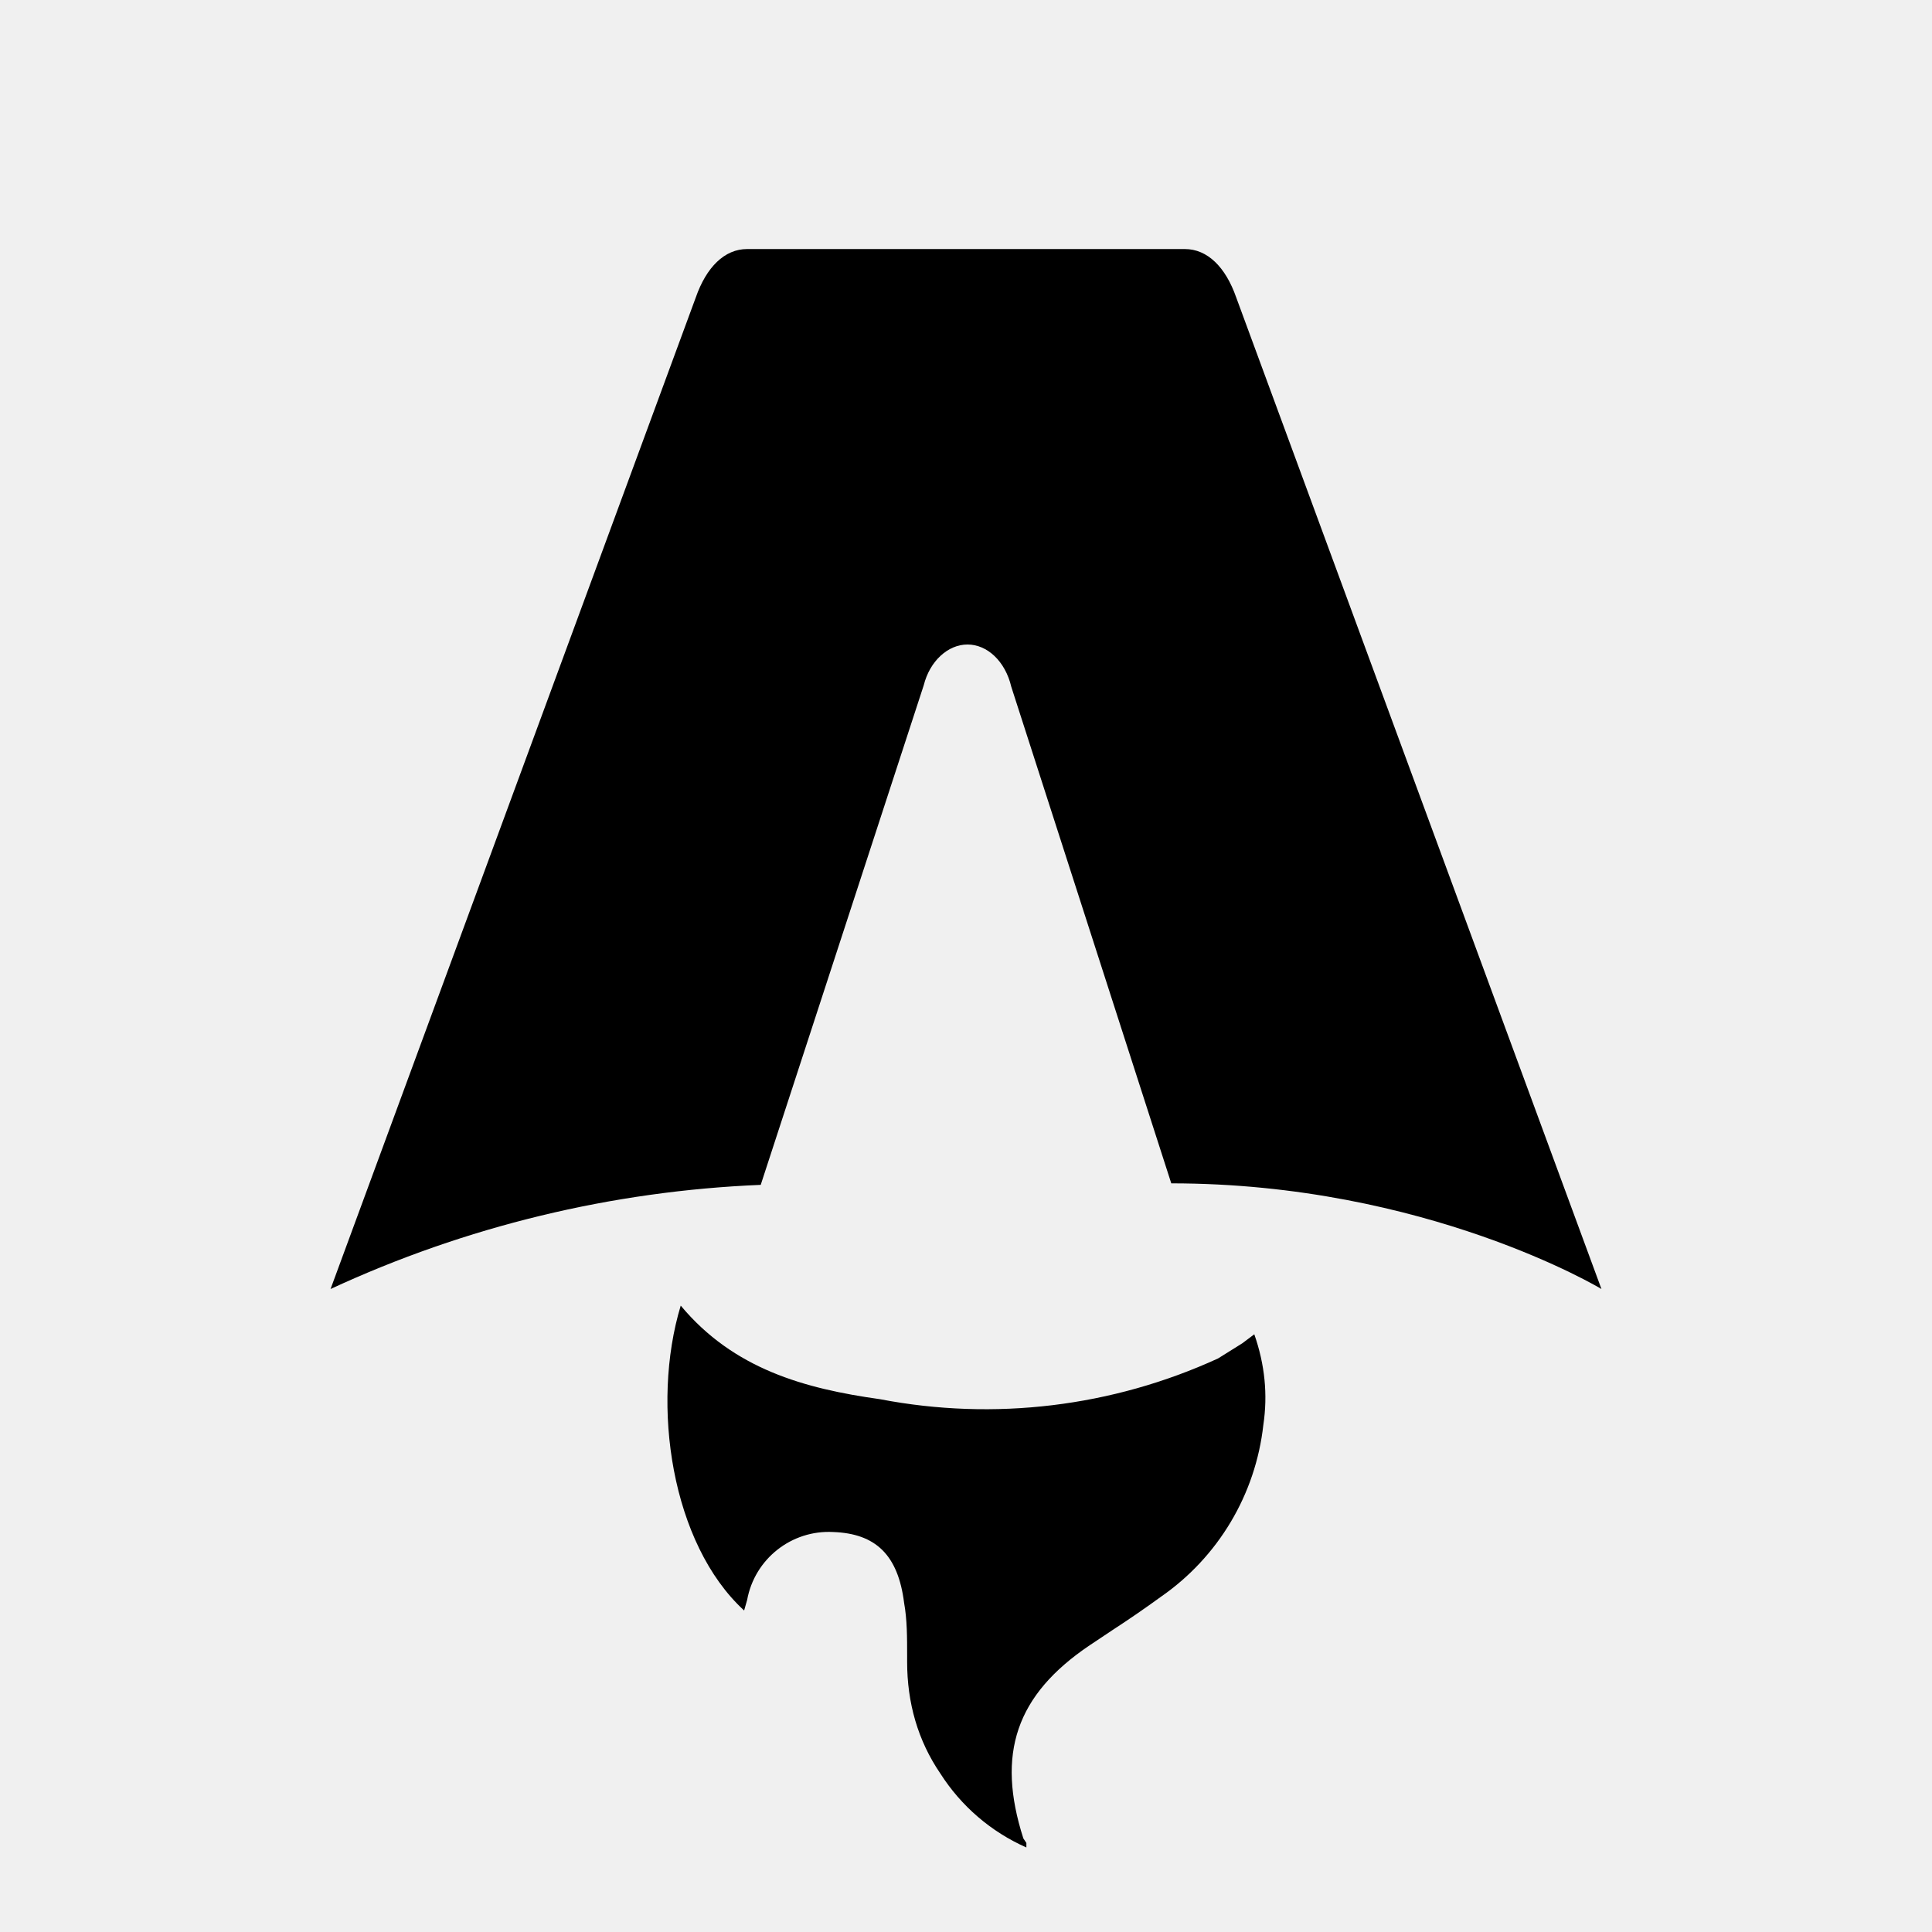
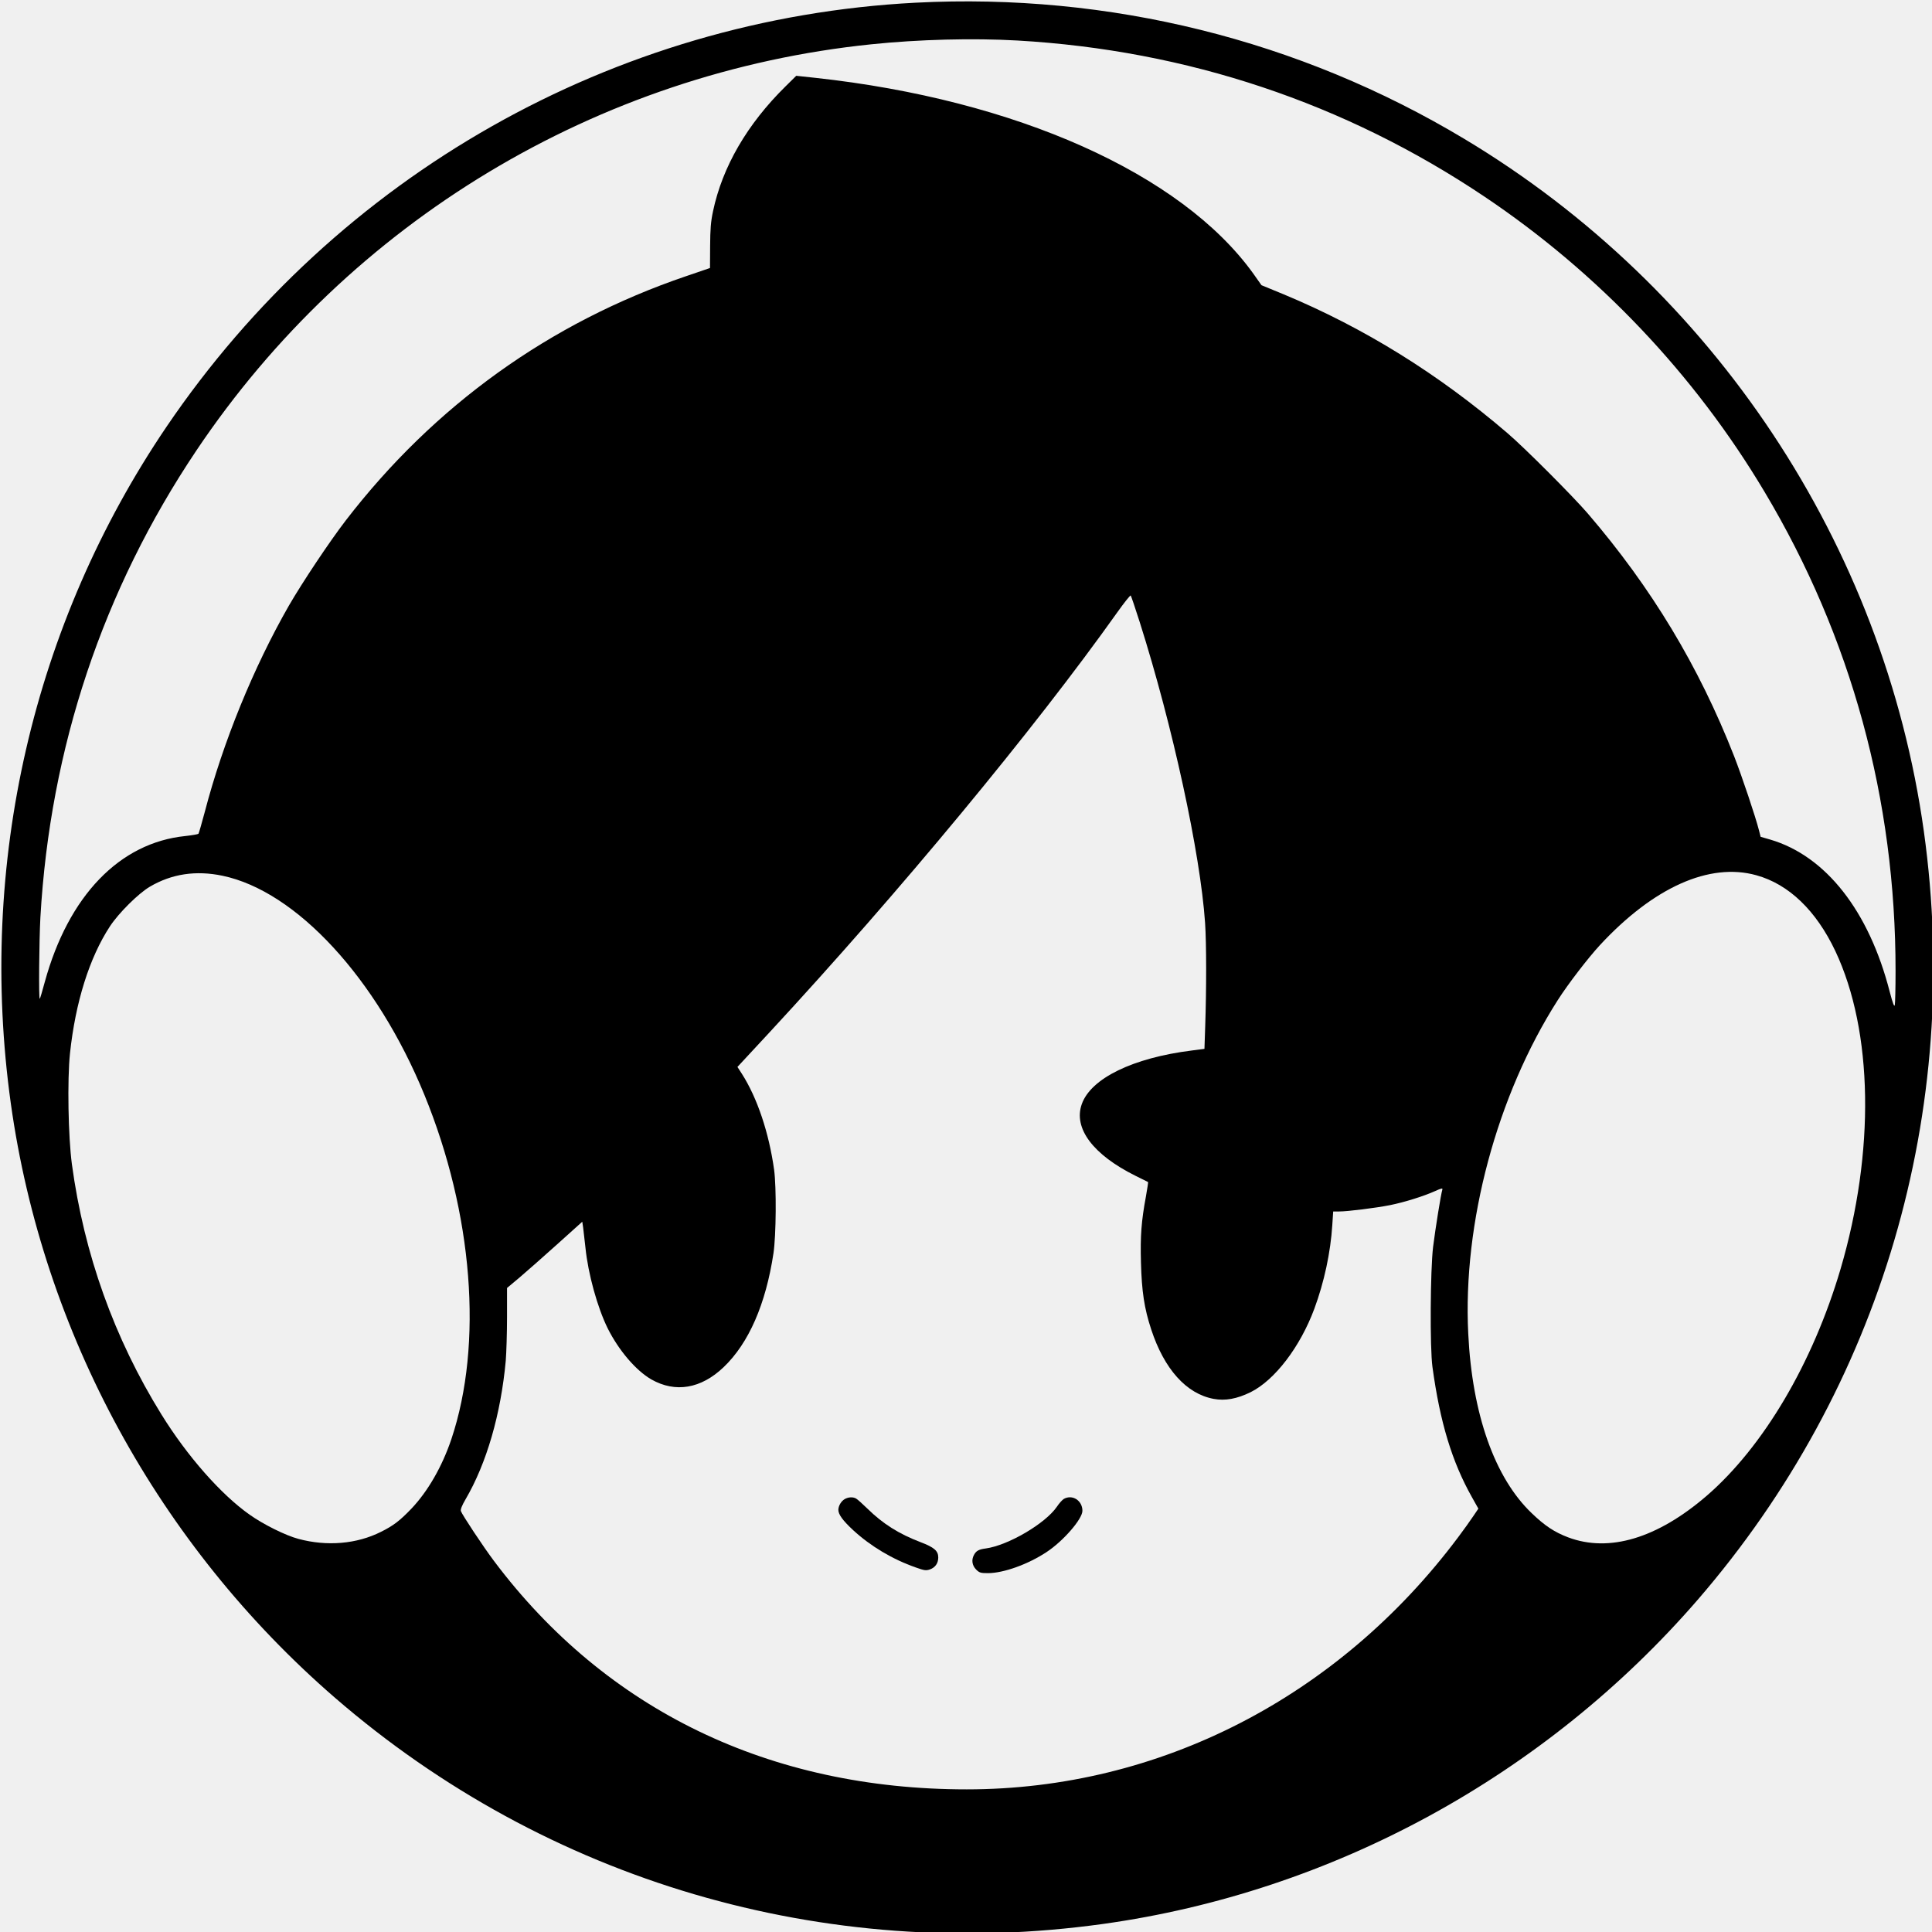
- <svg xmlns="http://www.w3.org/2000/svg" fill="none" viewBox="0 0 128 128">
-   <path d="M50.4 78.5a75.1 75.1 0 0 0-28.5 6.9l24.2-65.7c.7-2 1.9-3.2 3.4-3.2h29c1.5 0 2.7 1.2 3.4 3.2l24.2 65.7s-11.6-7-28.5-7L67 45.5c-.4-1.7-1.6-2.8-2.9-2.8-1.3 0-2.5 1.1-2.9 2.7L50.4 78.5Zm-1.1 28.2Zm-4.2-20.2c-2 6.6-.6 15.8 4.2 20.2a17.5 17.5 0 0 1 .2-.7 5.5 5.5 0 0 1 5.7-4.5c2.8.1 4.3 1.5 4.7 4.7.2 1.1.2 2.3.2 3.5v.4c0 2.7.7 5.2 2.2 7.4a13 13 0 0 0 5.7 4.9v-.3l-.2-.3c-1.8-5.6-.5-9.5 4.4-12.8l1.5-1a73 73 0 0 0 3.2-2.2 16 16 0 0 0 6.8-11.4c.3-2 .1-4-.6-6l-.8.6-1.6 1a37 37 0 0 1-22.4 2.7c-5-.7-9.7-2-13.2-6.2Z" />
-   <style>
-         path { fill: #000; }
-         @media (prefers-color-scheme: dark) {
-             path { fill: #FFF; }
-         }
-     </style>
+ <svg xmlns="http://www.w3.org/2000/svg" width="256" height="256" viewBox="0 0 256 256" fill="none">
+   <path d="M121.307 0.358C81.36 2.436 44.68 23.197 22.058 56.557C4.347 82.697 -2.976 114.533 1.431 146.201C5.67 176.579 21.036 204.746 44.395 224.97C72.479 249.266 109.226 260.073 146.191 254.929C176.571 250.69 204.755 235.308 224.964 211.968C249.277 183.851 260.069 147.156 254.924 110.176C249.629 72.207 227.075 38.21 194.031 18.404C172.147 5.268 146.979 -0.965 121.307 0.358ZM134.813 5.368C157.284 6.659 178.196 13.646 196.662 26.028C211.743 36.132 224.545 49.62 233.811 65.17C245.306 84.422 251.188 105.937 251.171 128.674C251.171 130.936 251.121 132.964 251.07 133.182C250.987 133.45 250.802 132.947 250.4 131.422C247.652 120.699 241.921 113.41 234.565 111.248L233.292 110.88L233.074 110.025C232.621 108.232 230.812 102.854 229.789 100.223C225.098 88.259 218.831 77.871 210.385 68.035C208.408 65.74 201.974 59.289 199.728 57.378C190.596 49.553 180.76 43.438 170.086 38.997L167.153 37.791L166.064 36.249C156.53 22.995 134.595 13.193 108.003 10.311L105.506 10.043L104.099 11.434C99.004 16.444 95.72 22.108 94.48 27.989C94.179 29.396 94.112 30.335 94.095 32.63L94.078 35.512L90.894 36.601C72.864 42.734 57.532 53.742 45.819 68.957C43.658 71.772 40.072 77.15 38.279 80.25C33.587 88.444 29.549 98.33 27.136 107.579C26.733 109.104 26.348 110.411 26.298 110.478C26.231 110.545 25.46 110.679 24.555 110.779C15.842 111.667 9.072 118.705 5.939 130.099C5.62 131.288 5.319 132.31 5.268 132.344C5.117 132.495 5.184 124.603 5.352 121.553C6.642 99.084 13.63 78.172 26.013 59.708C46.372 29.346 79.165 9.608 115.443 5.871C121.743 5.218 128.932 5.033 134.813 5.368ZM151.034 82.479C155.39 96.218 159.043 113.024 159.68 122.29C159.864 125.038 159.864 131.054 159.697 135.98L159.596 138.979L157.921 139.197C150.129 140.169 144.549 142.883 143.342 146.302C142.203 149.502 144.834 153.004 150.464 155.802C151.335 156.238 152.089 156.606 152.123 156.623C152.156 156.64 152.022 157.511 151.838 158.55C151.235 161.817 151.084 163.744 151.184 167.313C151.285 171.117 151.62 173.362 152.542 176.16C154.268 181.422 157.2 184.689 160.819 185.359C162.344 185.644 163.903 185.359 165.712 184.471C168.913 182.879 172.281 178.473 174.158 173.412C175.465 169.877 176.303 165.973 176.537 162.32L176.654 160.527H177.425C178.598 160.527 182.301 160.058 184.178 159.689C186.155 159.287 188.652 158.5 190.143 157.83C191.032 157.427 191.182 157.411 191.115 157.645C190.931 158.198 190.194 162.823 189.892 165.219C189.523 168.285 189.456 178.59 189.808 181.137C190.814 188.493 192.406 193.704 195.036 198.379L195.891 199.903L195.187 200.942C194.802 201.529 193.914 202.752 193.227 203.673C177.341 224.903 153.581 237.101 128.094 237.101C102.021 237.101 80.321 226.629 65.458 206.84C64.034 204.947 61.218 200.691 61.068 200.222C61.001 200.021 61.218 199.468 61.671 198.697C64.486 193.888 66.363 187.387 67.016 180.299C67.1 179.243 67.184 176.63 67.184 174.518V170.664L68.826 169.29C69.714 168.536 71.959 166.559 73.803 164.9L77.154 161.884L77.271 162.672C77.322 163.108 77.456 164.281 77.573 165.303C77.925 168.805 79.165 173.262 80.522 176.01C81.997 178.959 84.275 181.606 86.303 182.779C89.487 184.589 92.888 184.019 95.888 181.154C99.206 177.987 101.468 172.826 102.49 166.057C102.842 163.661 102.892 157.377 102.574 154.998C101.887 150.088 100.345 145.48 98.301 142.28L97.714 141.375L102.004 136.751C119.146 118.236 137.059 96.604 148.034 81.155C148.956 79.865 149.76 78.843 149.827 78.91C149.877 78.96 150.43 80.569 151.034 82.479ZM232.722 115.974C237.028 117.163 240.648 120.648 243.195 126.027C248.205 136.65 248.456 152.618 243.882 168.151C240.195 180.651 233.66 191.693 226.153 198.194C219.601 203.841 213.217 205.751 207.788 203.707C205.978 203.02 204.705 202.182 202.979 200.523C198.053 195.832 195.07 187.387 194.55 176.713C193.813 162.052 198.354 145.145 206.397 132.545C207.771 130.384 210.419 126.949 211.977 125.256C219.099 117.565 226.522 114.248 232.722 115.974ZM29.482 116.041C39.267 118.085 49.908 129.629 56.225 145.045C62.676 160.795 64.034 178.071 59.811 190.688C58.588 194.324 56.694 197.608 54.516 199.903C52.991 201.495 52.12 202.165 50.494 202.97C47.277 204.595 43.322 204.93 39.535 203.908C37.843 203.456 34.927 202.015 33.084 200.708C29.28 198.027 24.823 192.966 21.388 187.42C15.138 177.333 11.133 166.157 9.524 154.244C9.039 150.608 8.904 143.118 9.273 139.582C9.994 132.813 11.837 126.915 14.568 122.743C15.724 120.983 18.338 118.386 19.846 117.498C22.745 115.789 25.946 115.303 29.482 116.041Z" fill="black" />
+   <path d="M111.941 198.63C111.471 198.898 111.103 199.501 111.086 200.054C111.086 200.674 111.656 201.462 113.063 202.769C115.359 204.88 118.241 206.606 121.341 207.695C122.464 208.097 122.698 208.13 123.201 207.963C123.921 207.712 124.324 207.142 124.324 206.371C124.324 205.5 123.787 205.031 121.978 204.344C119.112 203.255 116.967 201.897 114.94 199.903C114.286 199.267 113.616 198.663 113.432 198.563C113.013 198.328 112.426 198.362 111.941 198.63Z" fill="black" />
+   <path d="M140.963 198.613C140.778 198.73 140.343 199.183 140.041 199.652C138.516 201.88 133.573 204.779 130.607 205.181C129.686 205.299 129.334 205.5 129.049 206.053C128.697 206.706 128.814 207.427 129.334 207.963C129.769 208.398 129.937 208.449 130.909 208.449C132.97 208.449 136.237 207.276 138.684 205.651C140.896 204.193 143.426 201.277 143.426 200.188C143.426 198.831 142.102 197.976 140.963 198.613Z" fill="currentColor" />
</svg>
